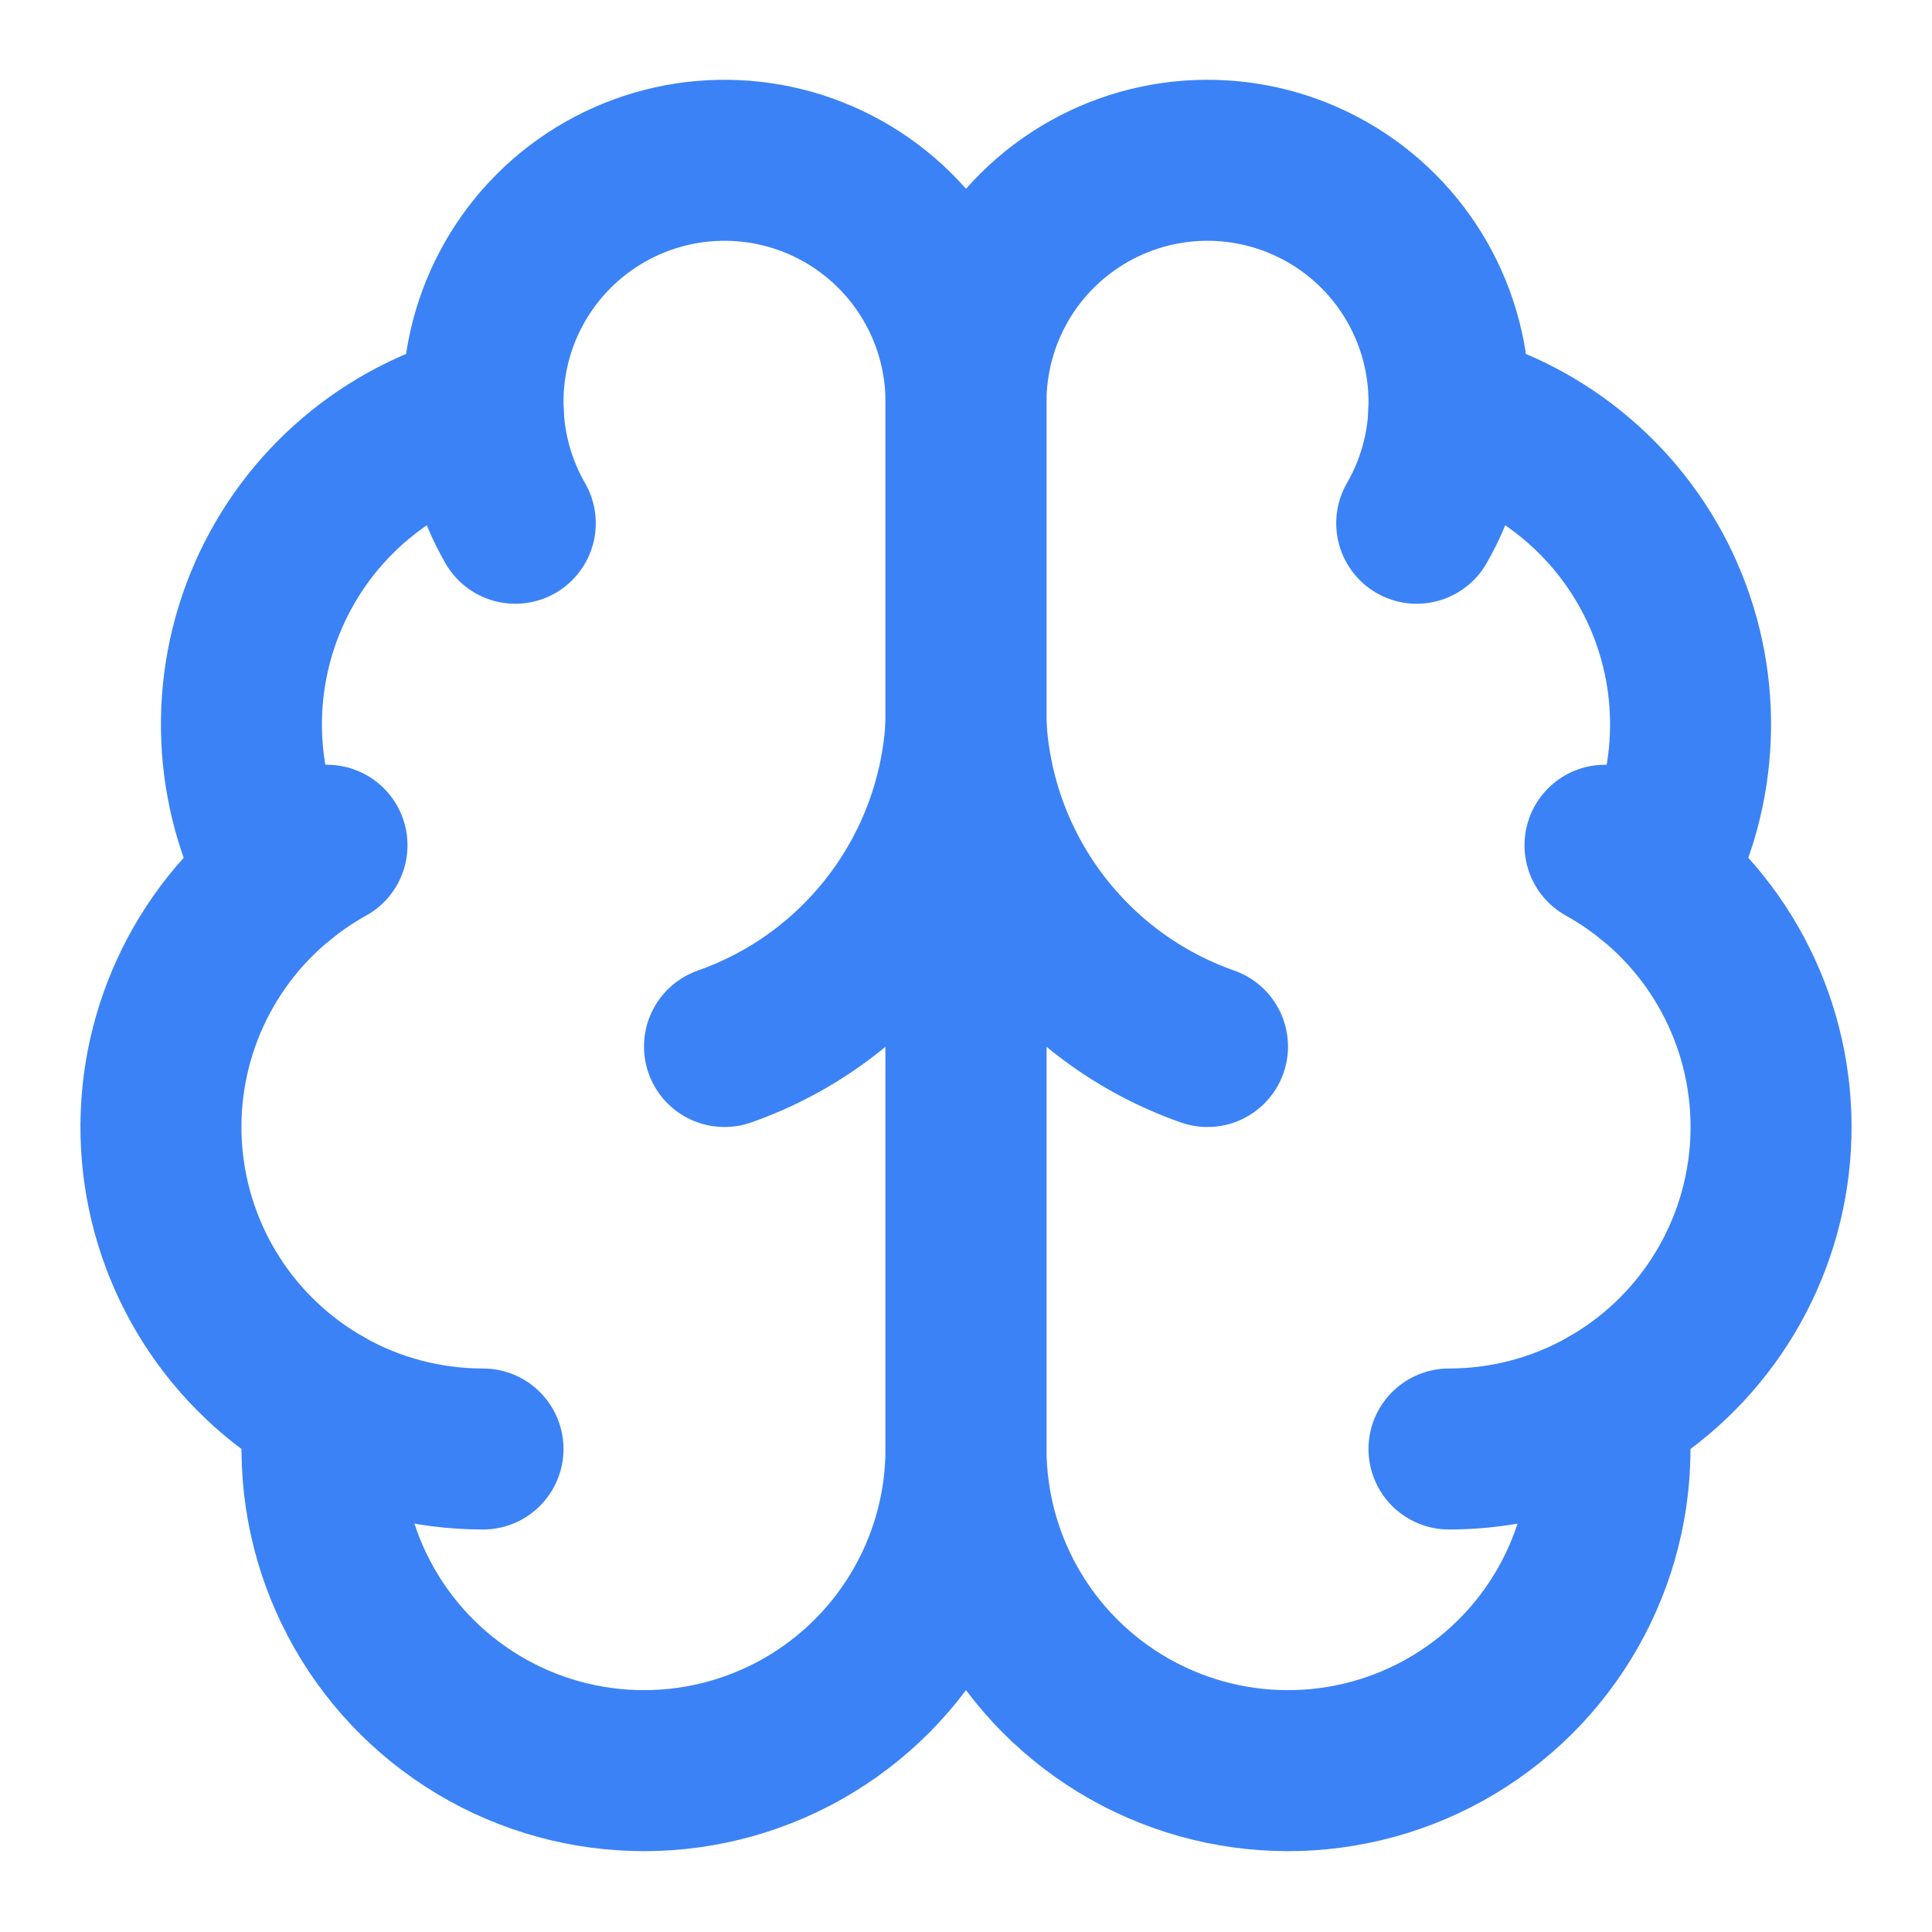
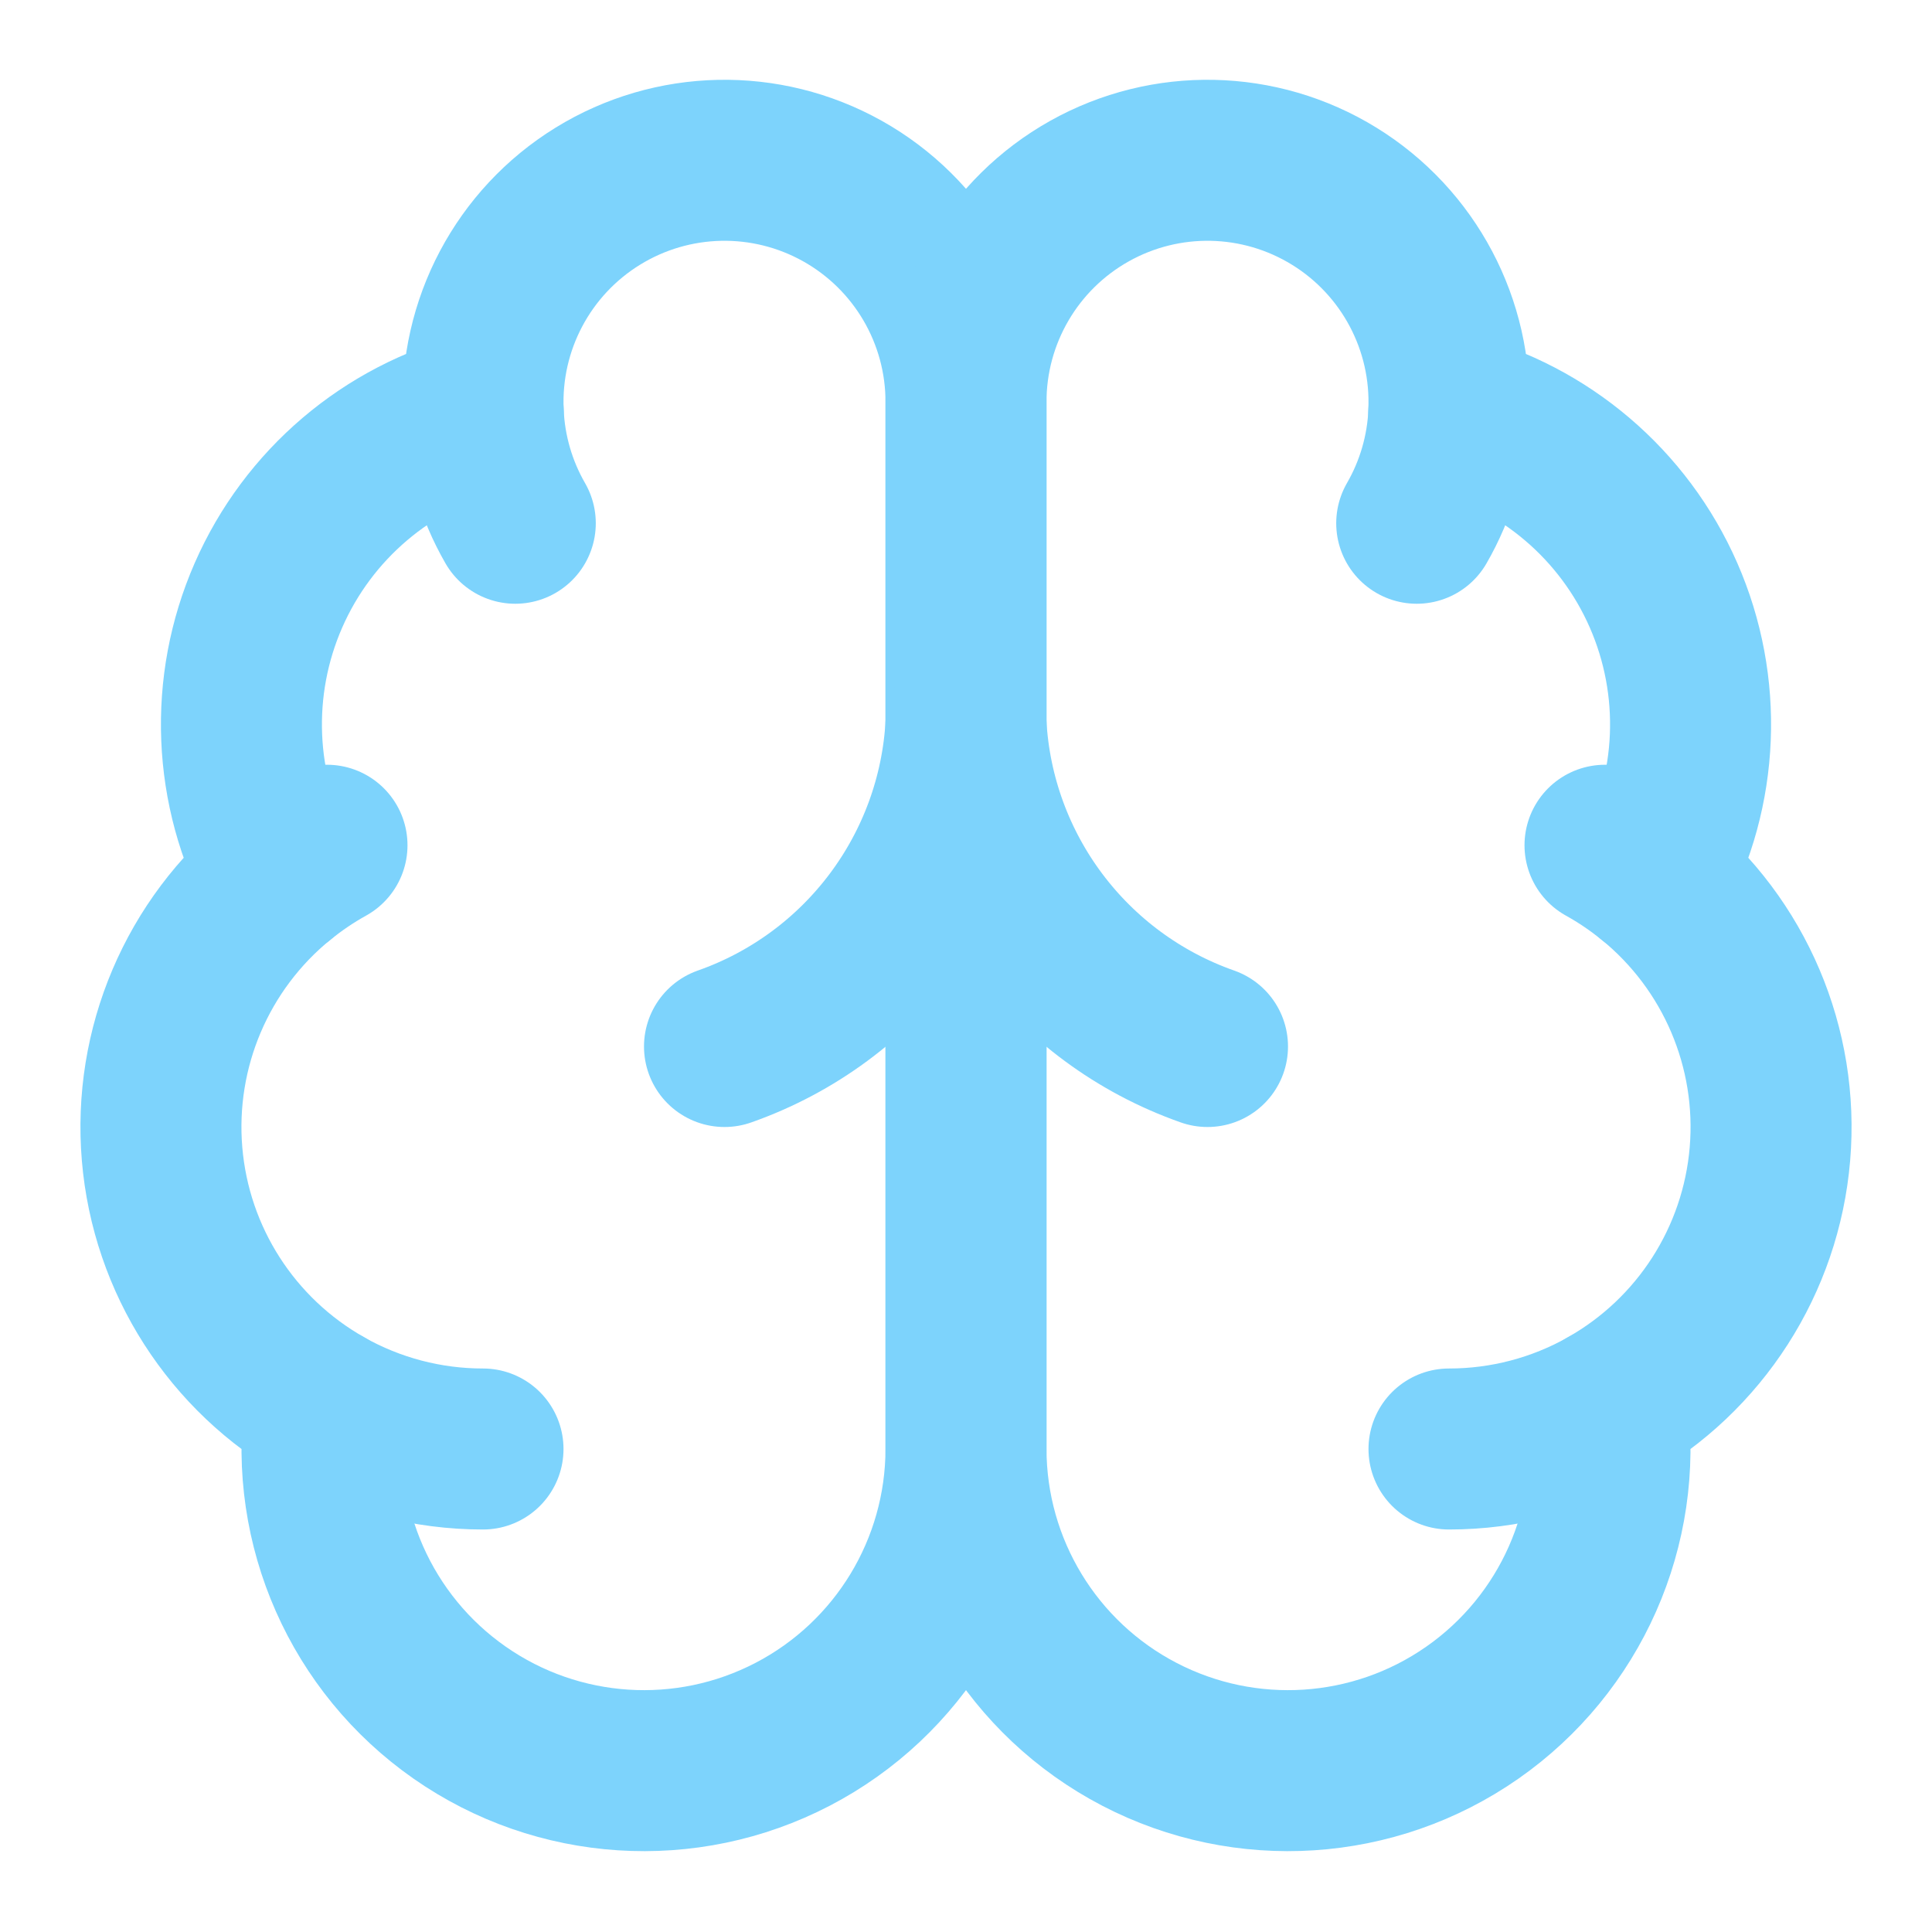
- <svg xmlns="http://www.w3.org/2000/svg" stroke="rgb(59 130 246)" fill="none" stroke-width="2" viewBox="0 0 24 24" stroke-linecap="round" stroke-linejoin="round" height="200px" width="200px">
+ <svg xmlns="http://www.w3.org/2000/svg" stroke="rgb(125 211 252)" fill="none" stroke-width="2" viewBox="0 0 24 24" stroke-linecap="round" stroke-linejoin="round" height="200px" width="200px">
  <path d="M12 5a3 3 0 1 0-5.997.125 4 4 0 0 0-2.526 5.77 4 4 0 0 0 .556 6.588A4 4 0 1 0 12 18Z" />
  <path d="M12 5a3 3 0 1 1 5.997.125 4 4 0 0 1 2.526 5.77 4 4 0 0 1-.556 6.588A4 4 0 1 1 12 18Z" />
  <path d="M15 13a4.5 4.5 0 0 1-3-4 4.5 4.5 0 0 1-3 4" />
  <path d="M17.599 6.5a3 3 0 0 0 .399-1.375" />
  <path d="M6.003 5.125A3 3 0 0 0 6.401 6.5" />
  <path d="M3.477 10.896a4 4 0 0 1 .585-.396" />
  <path d="M19.938 10.5a4 4 0 0 1 .585.396" />
  <path d="M6 18a4 4 0 0 1-1.967-.516" />
  <path d="M19.967 17.484A4 4 0 0 1 18 18" />
</svg>
